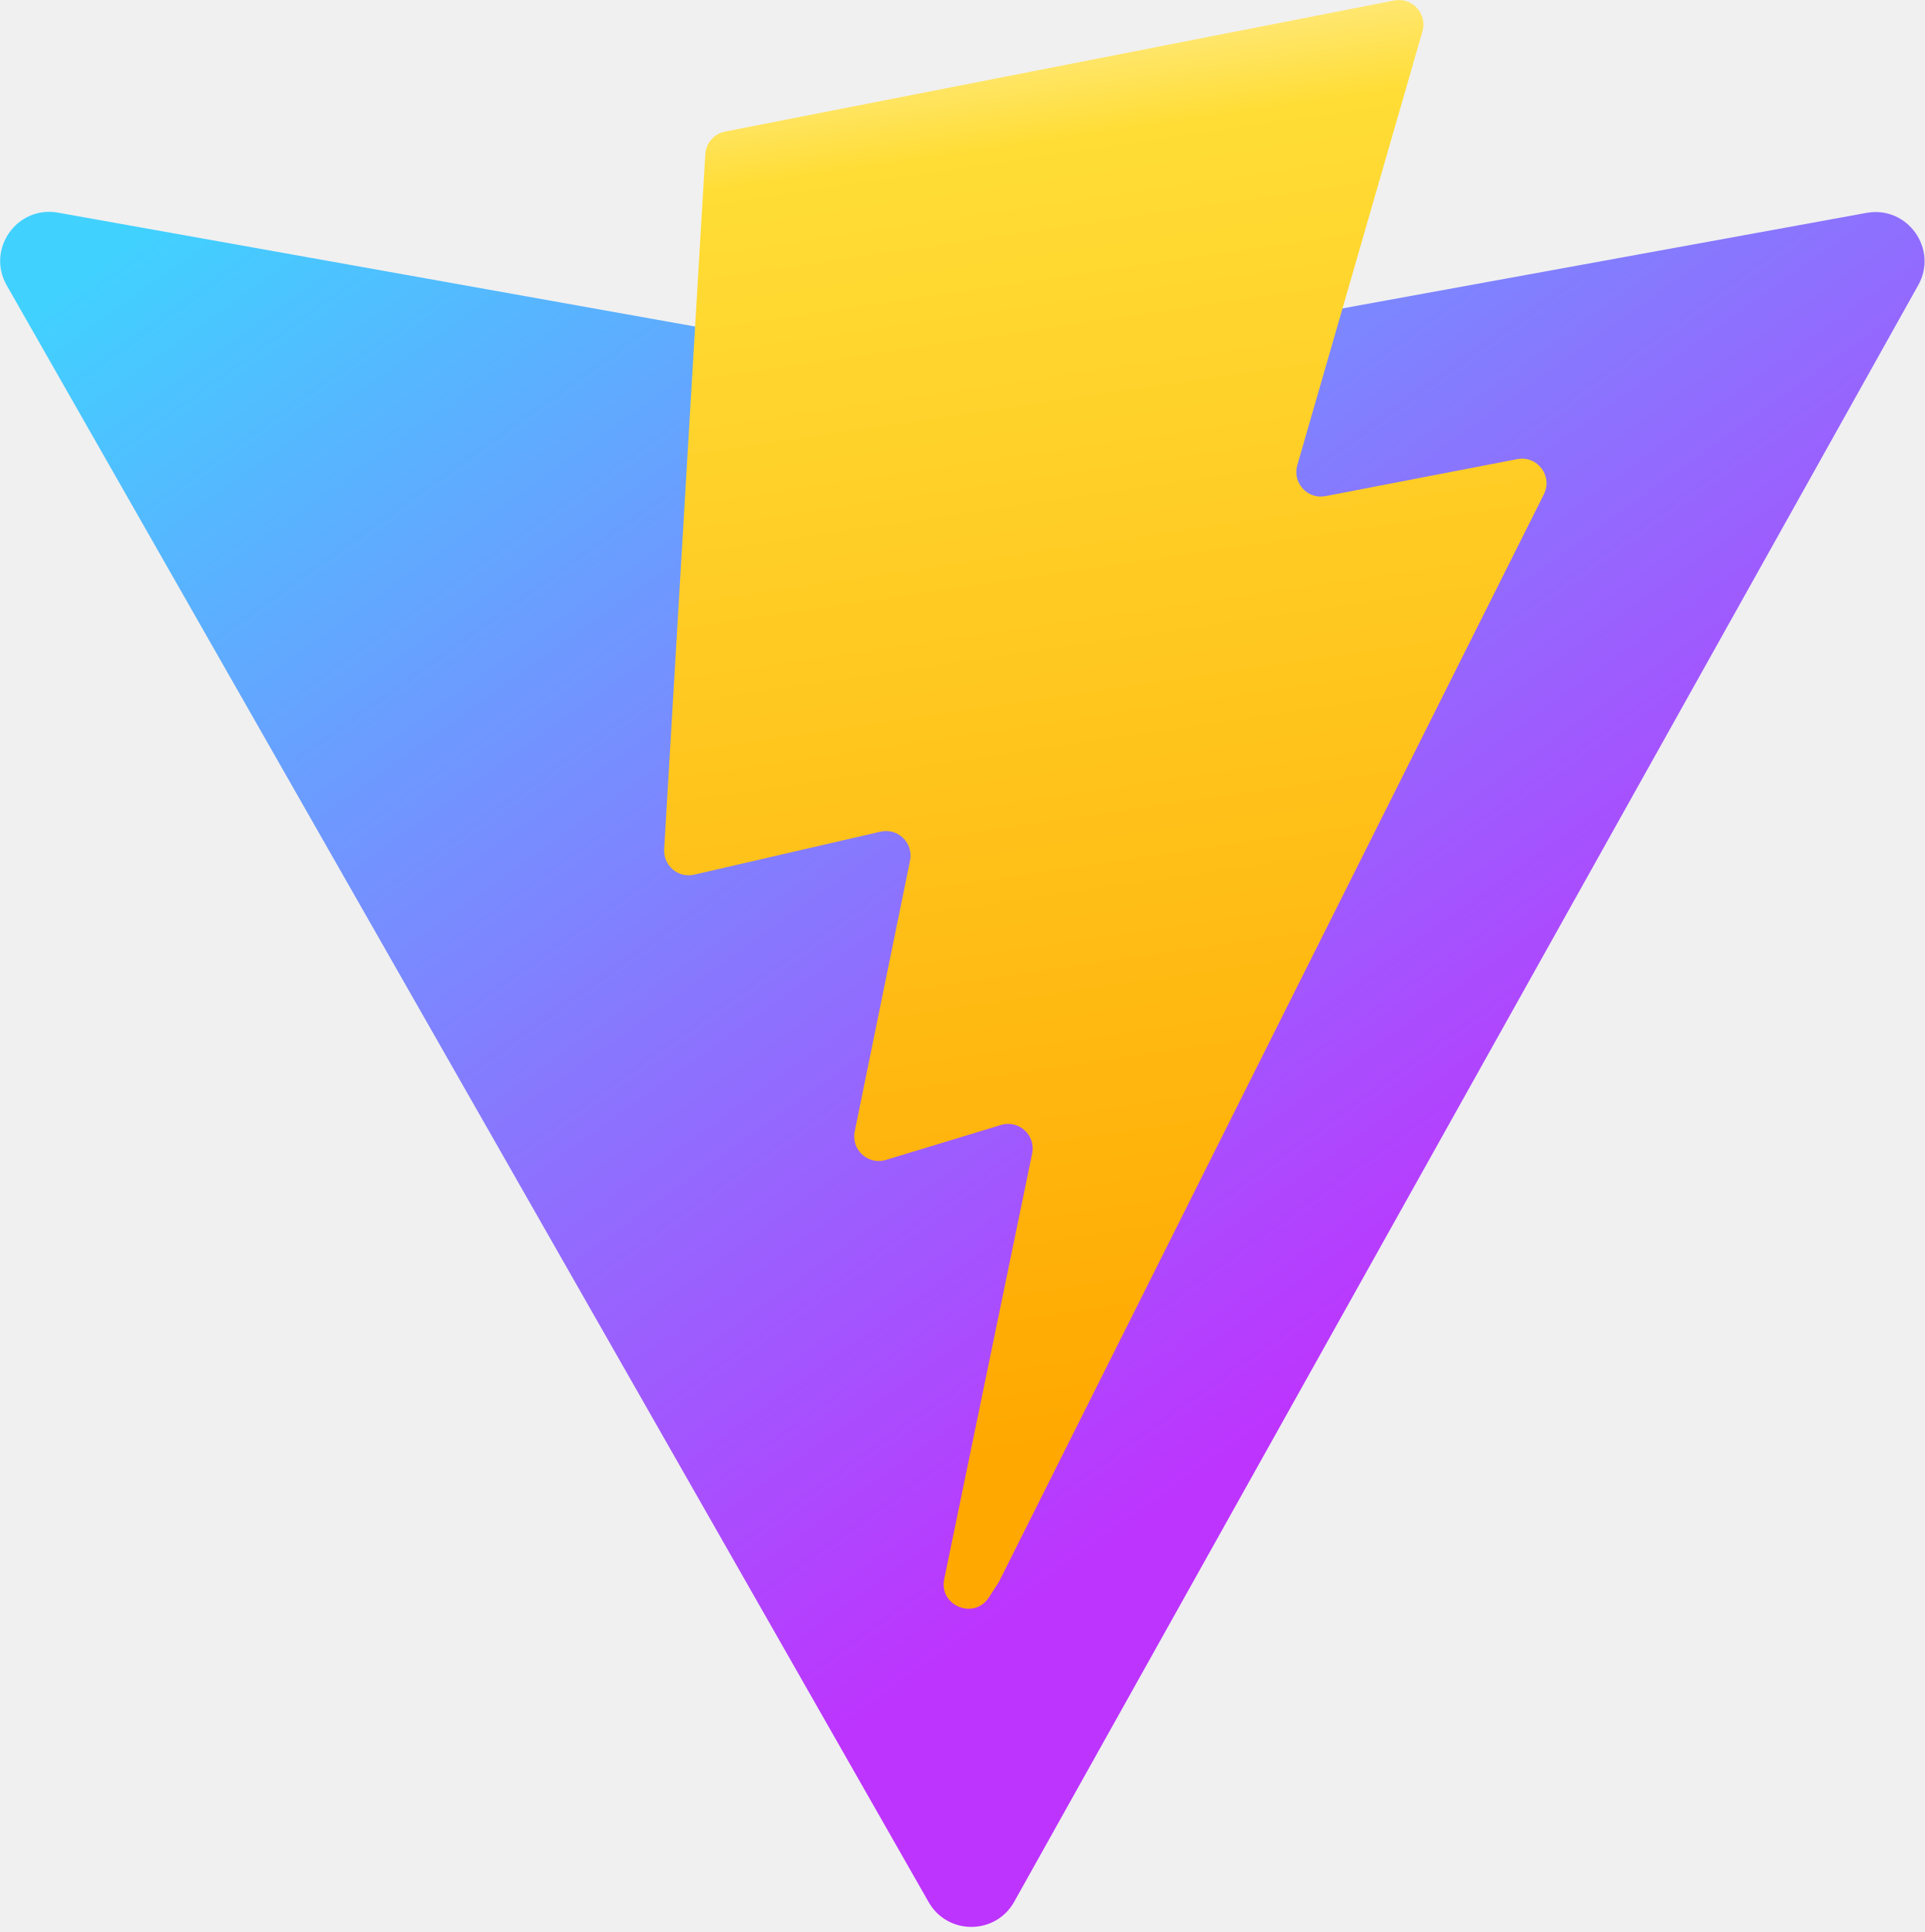
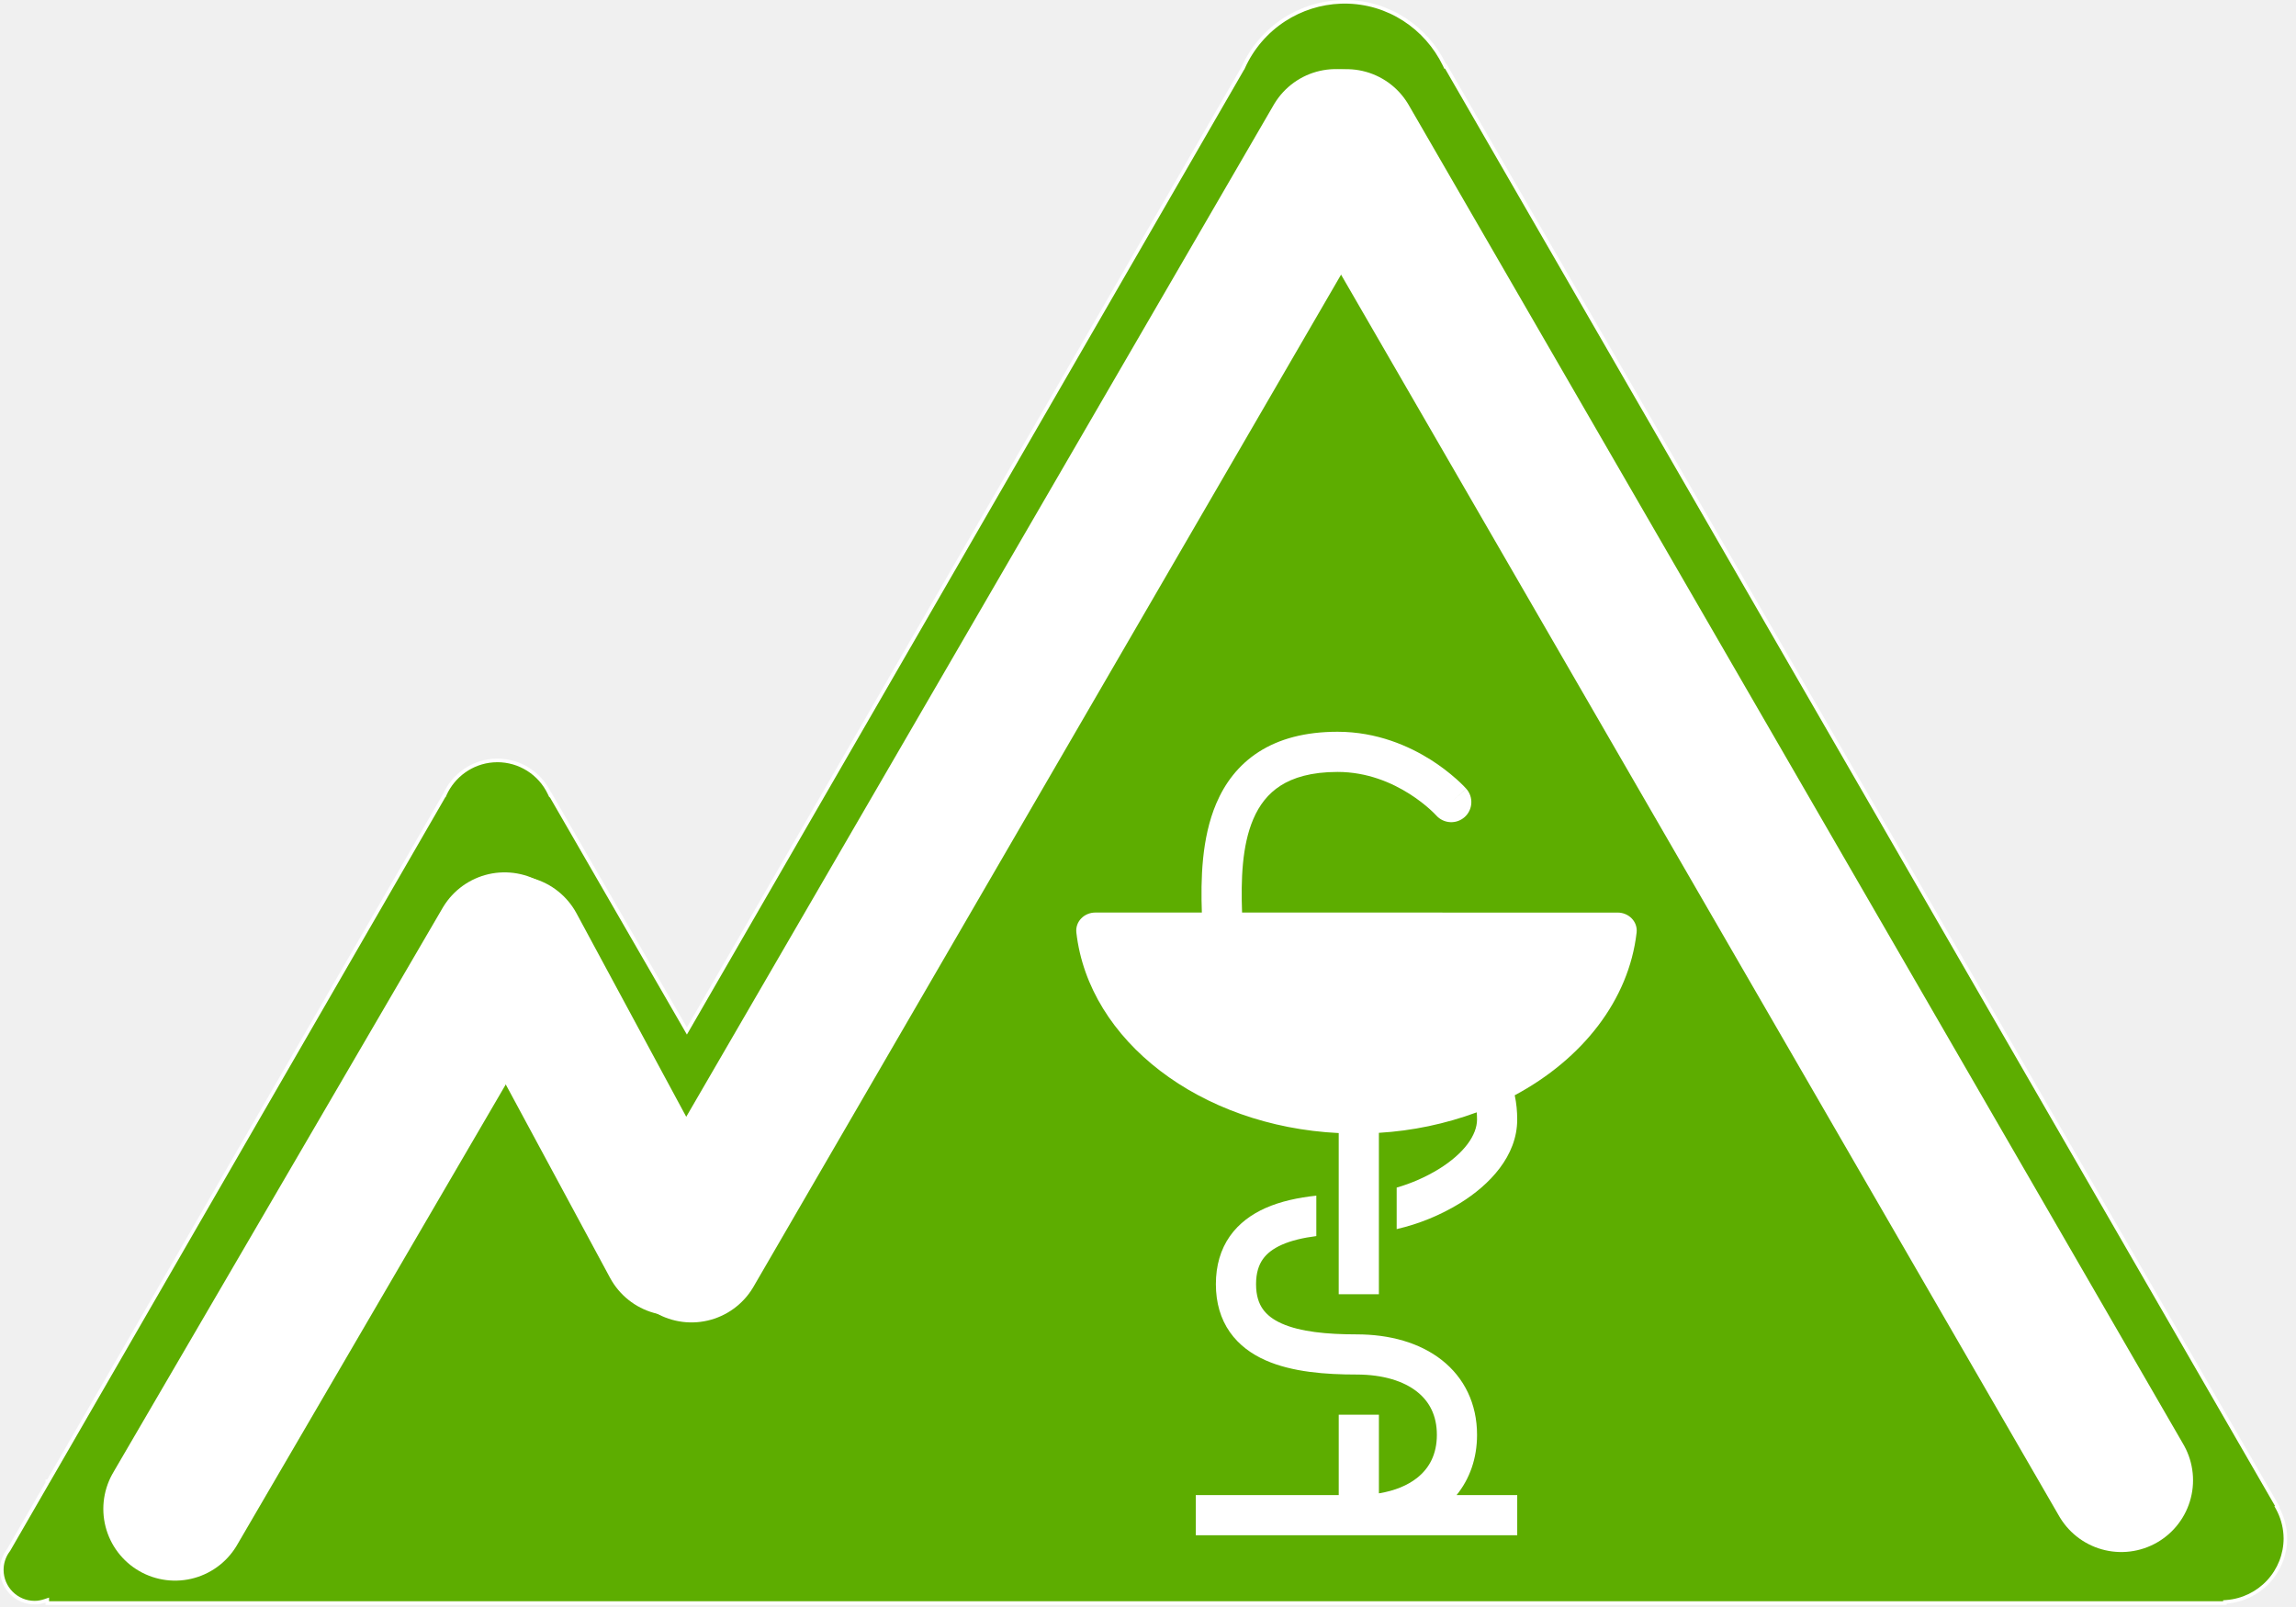
- <svg xmlns="http://www.w3.org/2000/svg" aria-hidden="true" role="img" class="iconify iconify--logos" width="31.88" height="32" preserveAspectRatio="xMidYMid meet" viewBox="0 0 256 257">
-   <defs>
-     <linearGradient id="IconifyId1813088fe1fbc01fb466" x1="-.828%" x2="57.636%" y1="7.652%" y2="78.411%">
-       <stop offset="0%" stop-color="#41D1FF" />
-       <stop offset="100%" stop-color="#BD34FE" />
-     </linearGradient>
-     <linearGradient id="IconifyId1813088fe1fbc01fb467" x1="43.376%" x2="50.316%" y1="2.242%" y2="89.03%">
-       <stop offset="0%" stop-color="#FFEA83" />
-       <stop offset="8.333%" stop-color="#FFDD35" />
-       <stop offset="100%" stop-color="#FFA800" />
-     </linearGradient>
-   </defs>
-   <path fill="url(#IconifyId1813088fe1fbc01fb466)" d="M255.153 37.938L134.897 252.976c-2.483 4.44-8.862 4.466-11.382.048L.875 37.958c-2.746-4.814 1.371-10.646 6.827-9.67l120.385 21.517a6.537 6.537 0 0 0 2.322-.004l117.867-21.483c5.438-.991 9.574 4.796 6.877 9.62Z" />
-   <path fill="url(#IconifyId1813088fe1fbc01fb467)" d="M185.432.063L96.44 17.501a3.268 3.268 0 0 0-2.634 3.014l-5.474 92.456a3.268 3.268 0 0 0 3.997 3.378l24.777-5.718c2.318-.535 4.413 1.507 3.936 3.838l-7.361 36.047c-.495 2.426 1.782 4.5 4.151 3.78l15.304-4.649c2.372-.72 4.652 1.36 4.15 3.788l-11.698 56.621c-.732 3.542 3.979 5.473 5.943 2.437l1.313-2.028l72.516-144.72c1.215-2.423-.88-5.186-3.54-4.672l-25.505 4.922c-2.396.462-4.435-1.77-3.759-4.114l16.646-57.705c.677-2.35-1.37-4.583-3.769-4.113Z" />
+ <svg xmlns="http://www.w3.org/2000/svg" width="160" height="112" viewBox="0 0 160 112" fill="none">
+   <path d="M93.699 0.125C96.766 0.125 99.393 1.921 100.652 4.505L100.711 4.625L100.743 4.606L158.703 104.993L158.661 105.019L158.72 105.126C159.027 105.687 159.207 106.308 159.251 106.944L159.262 107.218C159.26 108.335 158.836 109.41 158.076 110.229C157.316 111.049 156.275 111.551 155.161 111.637L155.046 111.646V111.724H3.294V111.516L3.13 111.571C2.9 111.648 2.664 111.697 2.415 111.697C1.151 111.697 0.125 110.672 0.125 109.406L0.133 109.221C0.17 108.789 0.33 108.375 0.597 108.029L0.602 108.022L0.606 108.015L3.277 103.389L3.294 103.359V103.238H3.365L3.401 103.176L30.991 55.384L30.993 55.385L30.998 55.373C31.591 54.063 32.86 53.122 34.361 53.009L34.665 52.997C35.421 52.998 36.16 53.212 36.8 53.615C37.439 54.018 37.952 54.593 38.279 55.274L38.337 55.395L38.357 55.383L47.76 71.667L47.868 71.855L47.977 71.667L86.632 4.717H86.633L86.638 4.705C87.249 3.343 88.241 2.187 89.493 1.374C90.668 0.612 92.025 0.184 93.42 0.131L93.699 0.125Z" fill="#5DAD00" stroke="white" stroke-width="0.25" />
+   <line x1="12.2" y1="105.162" x2="35.162" y2="65.799" stroke="white" stroke-width="10" stroke-linecap="round" />
+   <line x1="35.774" y1="66.028" x2="46.915" y2="86.688" stroke="white" stroke-width="10" stroke-linecap="round" />
+   <line x1="48.186" y1="87.166" x2="93.086" y2="9.815" stroke="white" stroke-width="10" stroke-linecap="round" />
+   <line x1="93.839" y1="9.82" x2="147.825" y2="103.169" stroke="white" stroke-width="10" stroke-linecap="round" />
+   <path d="M86.555 63.6C86.476 61.346 86.54 58.959 87.334 57.094C87.752 56.114 88.356 55.322 89.23 54.76C90.107 54.198 91.367 53.8 93.21 53.8C95.275 53.8 96.995 54.55 98.227 55.332C98.839 55.721 99.317 56.109 99.637 56.396C99.787 56.53 99.932 56.67 100.071 56.816L100.085 56.83V56.831C100.207 56.969 100.355 57.081 100.521 57.161C100.686 57.241 100.866 57.288 101.049 57.299C101.233 57.31 101.417 57.285 101.59 57.225C101.764 57.164 101.924 57.071 102.062 56.949C102.2 56.827 102.312 56.679 102.392 56.513C102.472 56.348 102.519 56.168 102.53 55.985C102.541 55.801 102.516 55.617 102.456 55.443C102.395 55.27 102.302 55.109 102.18 54.972L101.151 55.882C102.18 54.972 102.177 54.969 102.177 54.969L102.171 54.962L102.157 54.948C102.102 54.886 102.045 54.825 101.986 54.766C101.831 54.61 101.671 54.458 101.506 54.311C100.95 53.816 100.356 53.367 99.728 52.967C98.202 52.002 95.962 51 93.21 51C90.961 51 89.145 51.489 87.718 52.404C86.285 53.324 85.352 54.602 84.758 55.997C83.725 58.423 83.674 61.314 83.753 63.6H76.328C75.554 63.6 74.92 64.23 75.008 64.997C75.869 72.529 83.632 78.498 93.29 78.969V90.2H96.09V78.953C98.42 78.814 100.717 78.332 102.908 77.525C102.922 77.685 102.929 77.852 102.929 78.024C102.929 79.091 102.056 80.368 100.267 81.477C99.35 82.037 98.362 82.472 97.329 82.77V85.663C98.887 85.302 100.376 84.693 101.74 83.857C103.802 82.584 105.729 80.572 105.729 78.026C105.729 77.452 105.675 76.885 105.556 76.335C110.27 73.809 113.508 69.71 114.049 64.999C114.137 64.231 113.501 63.602 112.729 63.602L86.555 63.6Z" fill="white" />
+   <path d="M102.93 100C102.93 101.631 102.426 103.063 101.504 104.2H105.73V107H83.33V104.2H93.291V98.6H96.091V104.079C97.214 103.896 98.102 103.514 98.74 103.011C99.615 102.325 100.13 101.337 100.13 100C100.13 98.663 99.615 97.676 98.74 96.988C97.83 96.271 96.413 95.798 94.53 95.798C92.406 95.798 90.05 95.632 88.187 94.804C87.229 94.379 86.346 93.754 85.704 92.84C85.058 91.916 84.73 90.794 84.73 89.499C84.73 88.204 85.058 87.083 85.704 86.159C86.346 85.245 87.231 84.621 88.187 84.195C89.251 83.722 90.478 83.464 91.73 83.331V86.149C90.809 86.266 89.991 86.457 89.323 86.754C88.706 87.028 88.278 87.367 87.999 87.765C87.728 88.153 87.53 88.695 87.53 89.499C87.53 90.305 87.726 90.846 87.999 91.234C88.278 91.632 88.706 91.971 89.323 92.245C90.612 92.817 92.454 92.999 94.53 92.999C96.846 92.999 98.932 93.578 100.47 94.786C102.045 96.023 102.93 97.837 102.93 100Z" fill="white" />
</svg>
